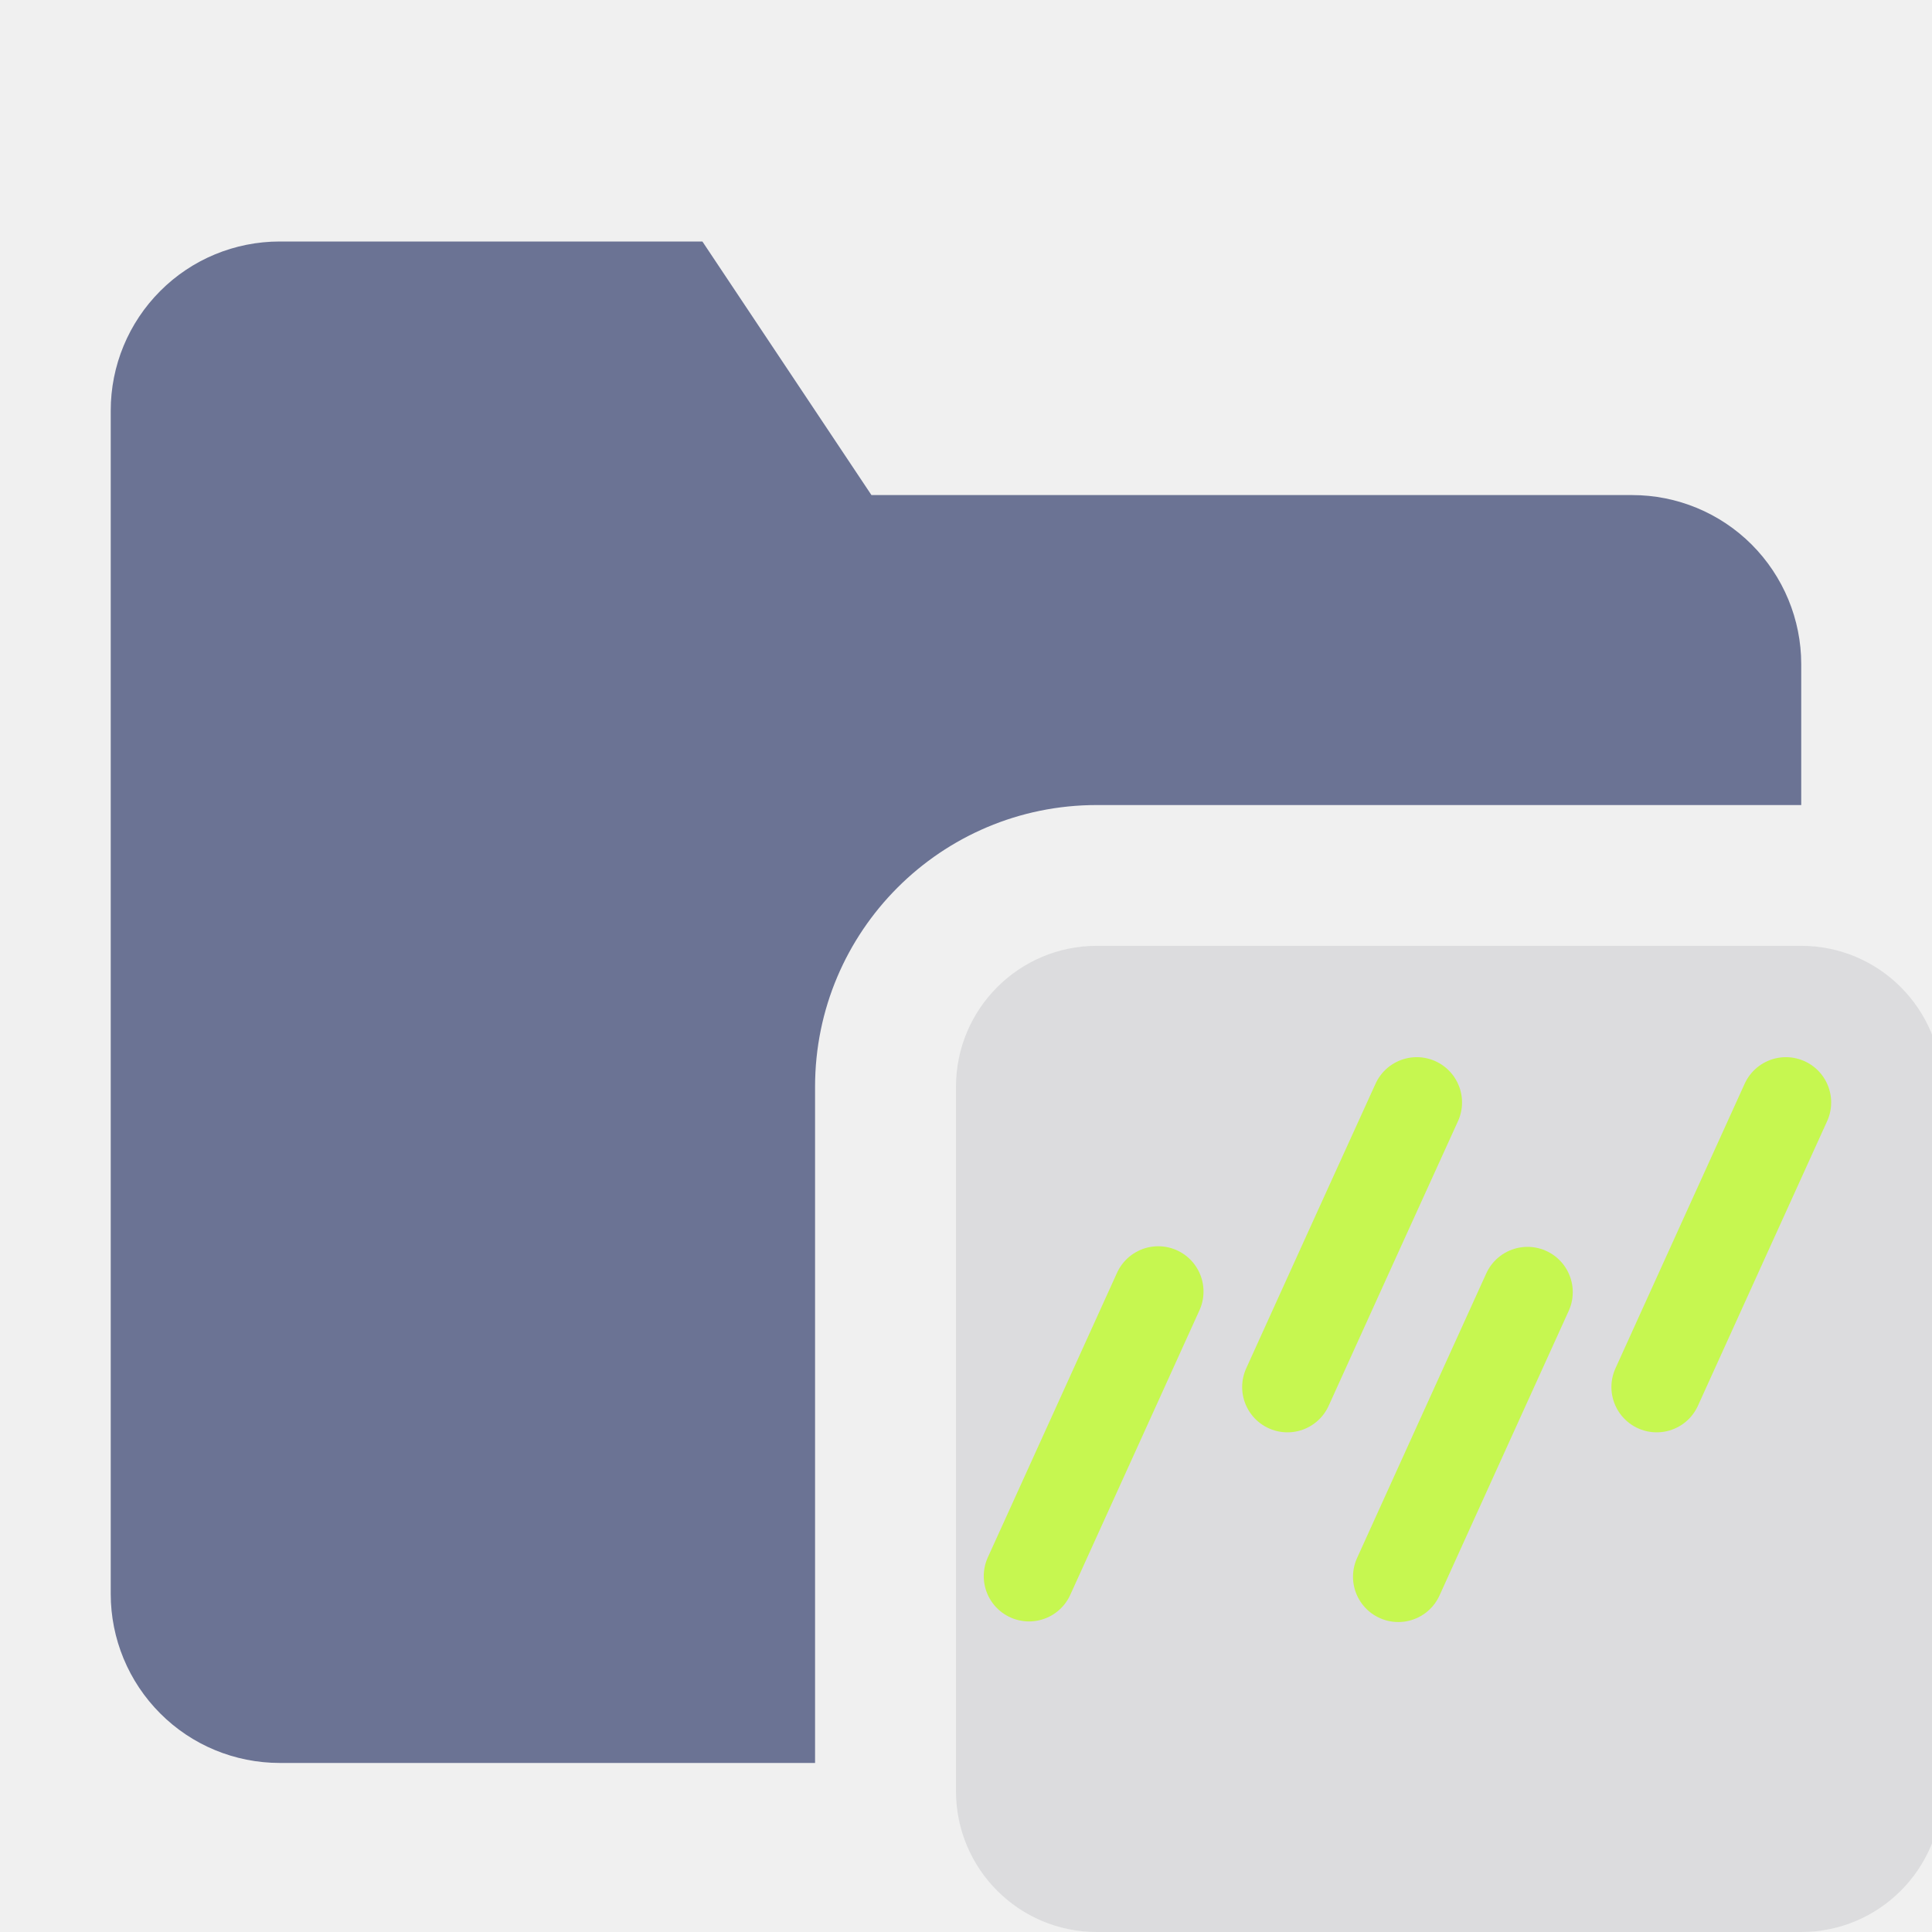
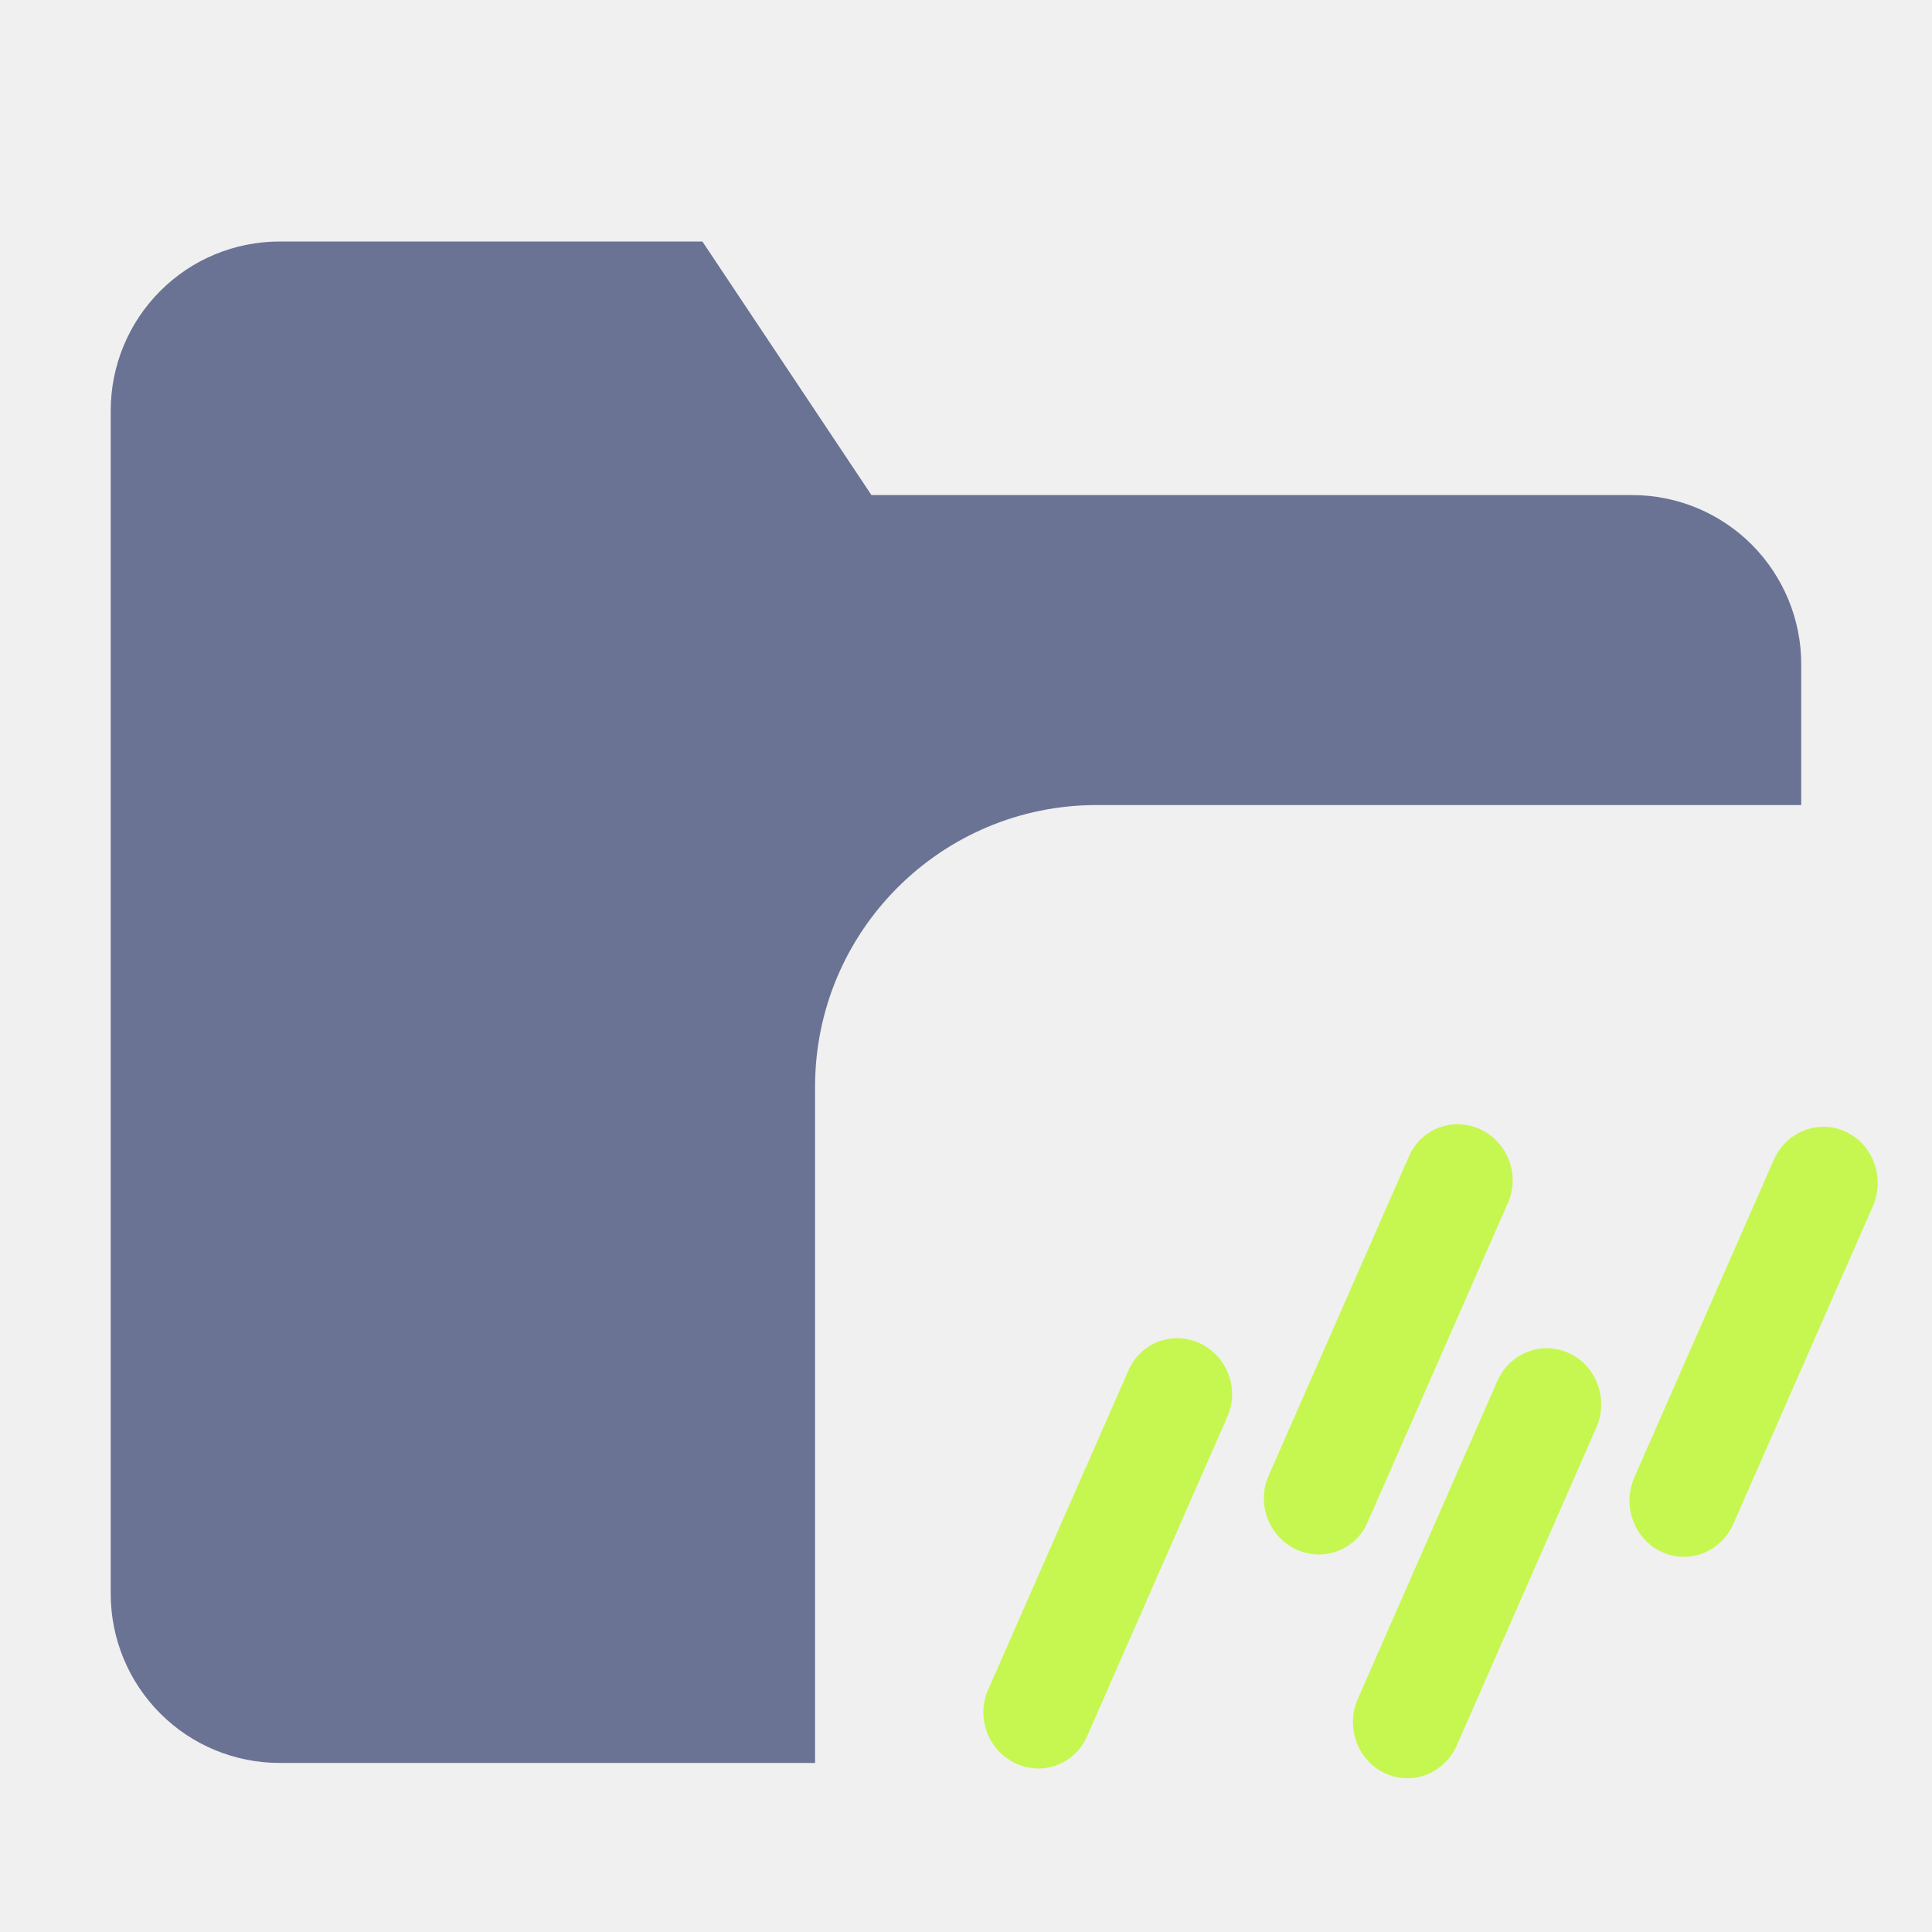
<svg xmlns="http://www.w3.org/2000/svg" width="16" height="16" viewBox="0 0 16 16" fill="none">
-   <g clip-path="url(#clip0_503_73)">
-     <mask id="mask0_503_73" style="mask-type:luminance" maskUnits="userSpaceOnUse" x="0" y="0" width="16" height="16">
+   <g clip-path="url(#clip0_518_217)">
+     <mask id="mask0_518_217" style="mask-type:luminance" maskUnits="userSpaceOnUse" x="0" y="0" width="16" height="16">
      <path d="M0 0H16V16H0V0Z" fill="white" />
    </mask>
-     <g mask="url(#mask0_503_73)">
+     <g mask="url(#mask0_518_217)">
      <path fill-rule="evenodd" clip-rule="evenodd" d="M14.917 6.667H9.083C7.795 6.667 6.75 7.711 6.75 9V14.6H2.317C1.945 14.6 1.589 14.453 1.327 14.19C1.064 13.927 0.917 13.571 0.917 13.2V3.4C0.917 3.029 1.064 2.673 1.327 2.41C1.589 2.147 1.945 2 2.317 2H5.817L7.217 4.1H13.517C13.888 4.1 14.244 4.247 14.507 4.51C14.769 4.773 14.917 5.129 14.917 5.5V6.667Z" fill="#6B7394" />
-       <path opacity="0.1" d="M14.917 7.833H9.083C8.439 7.833 7.917 8.356 7.917 9V14.833C7.917 15.478 8.439 16 9.083 16H14.917C15.561 16 16.083 15.478 16.083 14.833V9C16.083 8.356 15.561 7.833 14.917 7.833Z" fill="#252D3A" />
    </g>
-     <g clip-path="url(#clip1_503_73)">
-       <path d="M9.592 10.696L9.057 11.875L8.522 13.053" stroke="#C6F750" stroke-width="0.75" stroke-linecap="round" />
-       <path d="M11.733 9.13L11.197 10.308L10.662 11.487" stroke="#C6F750" stroke-width="0.75" stroke-linecap="round" />
-       <path d="M12.65 10.701L12.115 11.879L11.58 13.058" stroke="#C6F750" stroke-width="0.75" stroke-linecap="round" />
-       <path d="M14.79 9.13L14.255 10.308L13.72 11.487" stroke="#C6F750" stroke-width="0.75" stroke-linecap="round" />
-     </g>
+     <path d="M9.346 11.348C9.446 11.118 9.711 11.019 9.938 11.125V11.125C10.164 11.232 10.266 11.503 10.165 11.732L9.002 14.381C8.901 14.61 8.636 14.71 8.41 14.603V14.603C8.184 14.497 8.082 14.225 8.182 13.996L9.346 11.348Z" fill="#C6F750" />
+     <path d="M12.4 11.438C12.503 11.204 12.77 11.101 12.996 11.207C13.223 11.313 13.323 11.589 13.22 11.823L12.065 14.454C11.962 14.688 11.695 14.791 11.469 14.685C11.242 14.579 11.142 14.303 11.245 14.069L12.4 11.438Z" fill="#C6F750" />
+     <path d="M11.669 9.575C11.769 9.346 12.034 9.247 12.261 9.353V9.353C12.487 9.459 12.589 9.731 12.489 9.96L11.325 12.609C11.225 12.838 10.96 12.937 10.733 12.831V12.831C10.507 12.725 10.405 12.453 10.505 12.224L11.669 9.575Z" fill="#C6F750" />
+     <path d="M14.69 9.605C14.793 9.371 15.06 9.267 15.287 9.373C15.513 9.48 15.613 9.756 15.51 9.99L14.355 12.62C14.252 12.854 13.985 12.958 13.759 12.851C13.533 12.745 13.432 12.469 13.535 12.235L14.69 9.605Z" fill="#C6F750" />
  </g>
  <defs>
-     <clipPath id="clip0_503_73">
+     <clipPath id="clip0_518_217">
      <rect width="16" height="16" fill="white" />
-     </clipPath>
-     <clipPath id="clip1_503_73">
-       <rect width="7.312" height="6.188" fill="white" transform="translate(8 8)" />
    </clipPath>
  </defs>
</svg>
